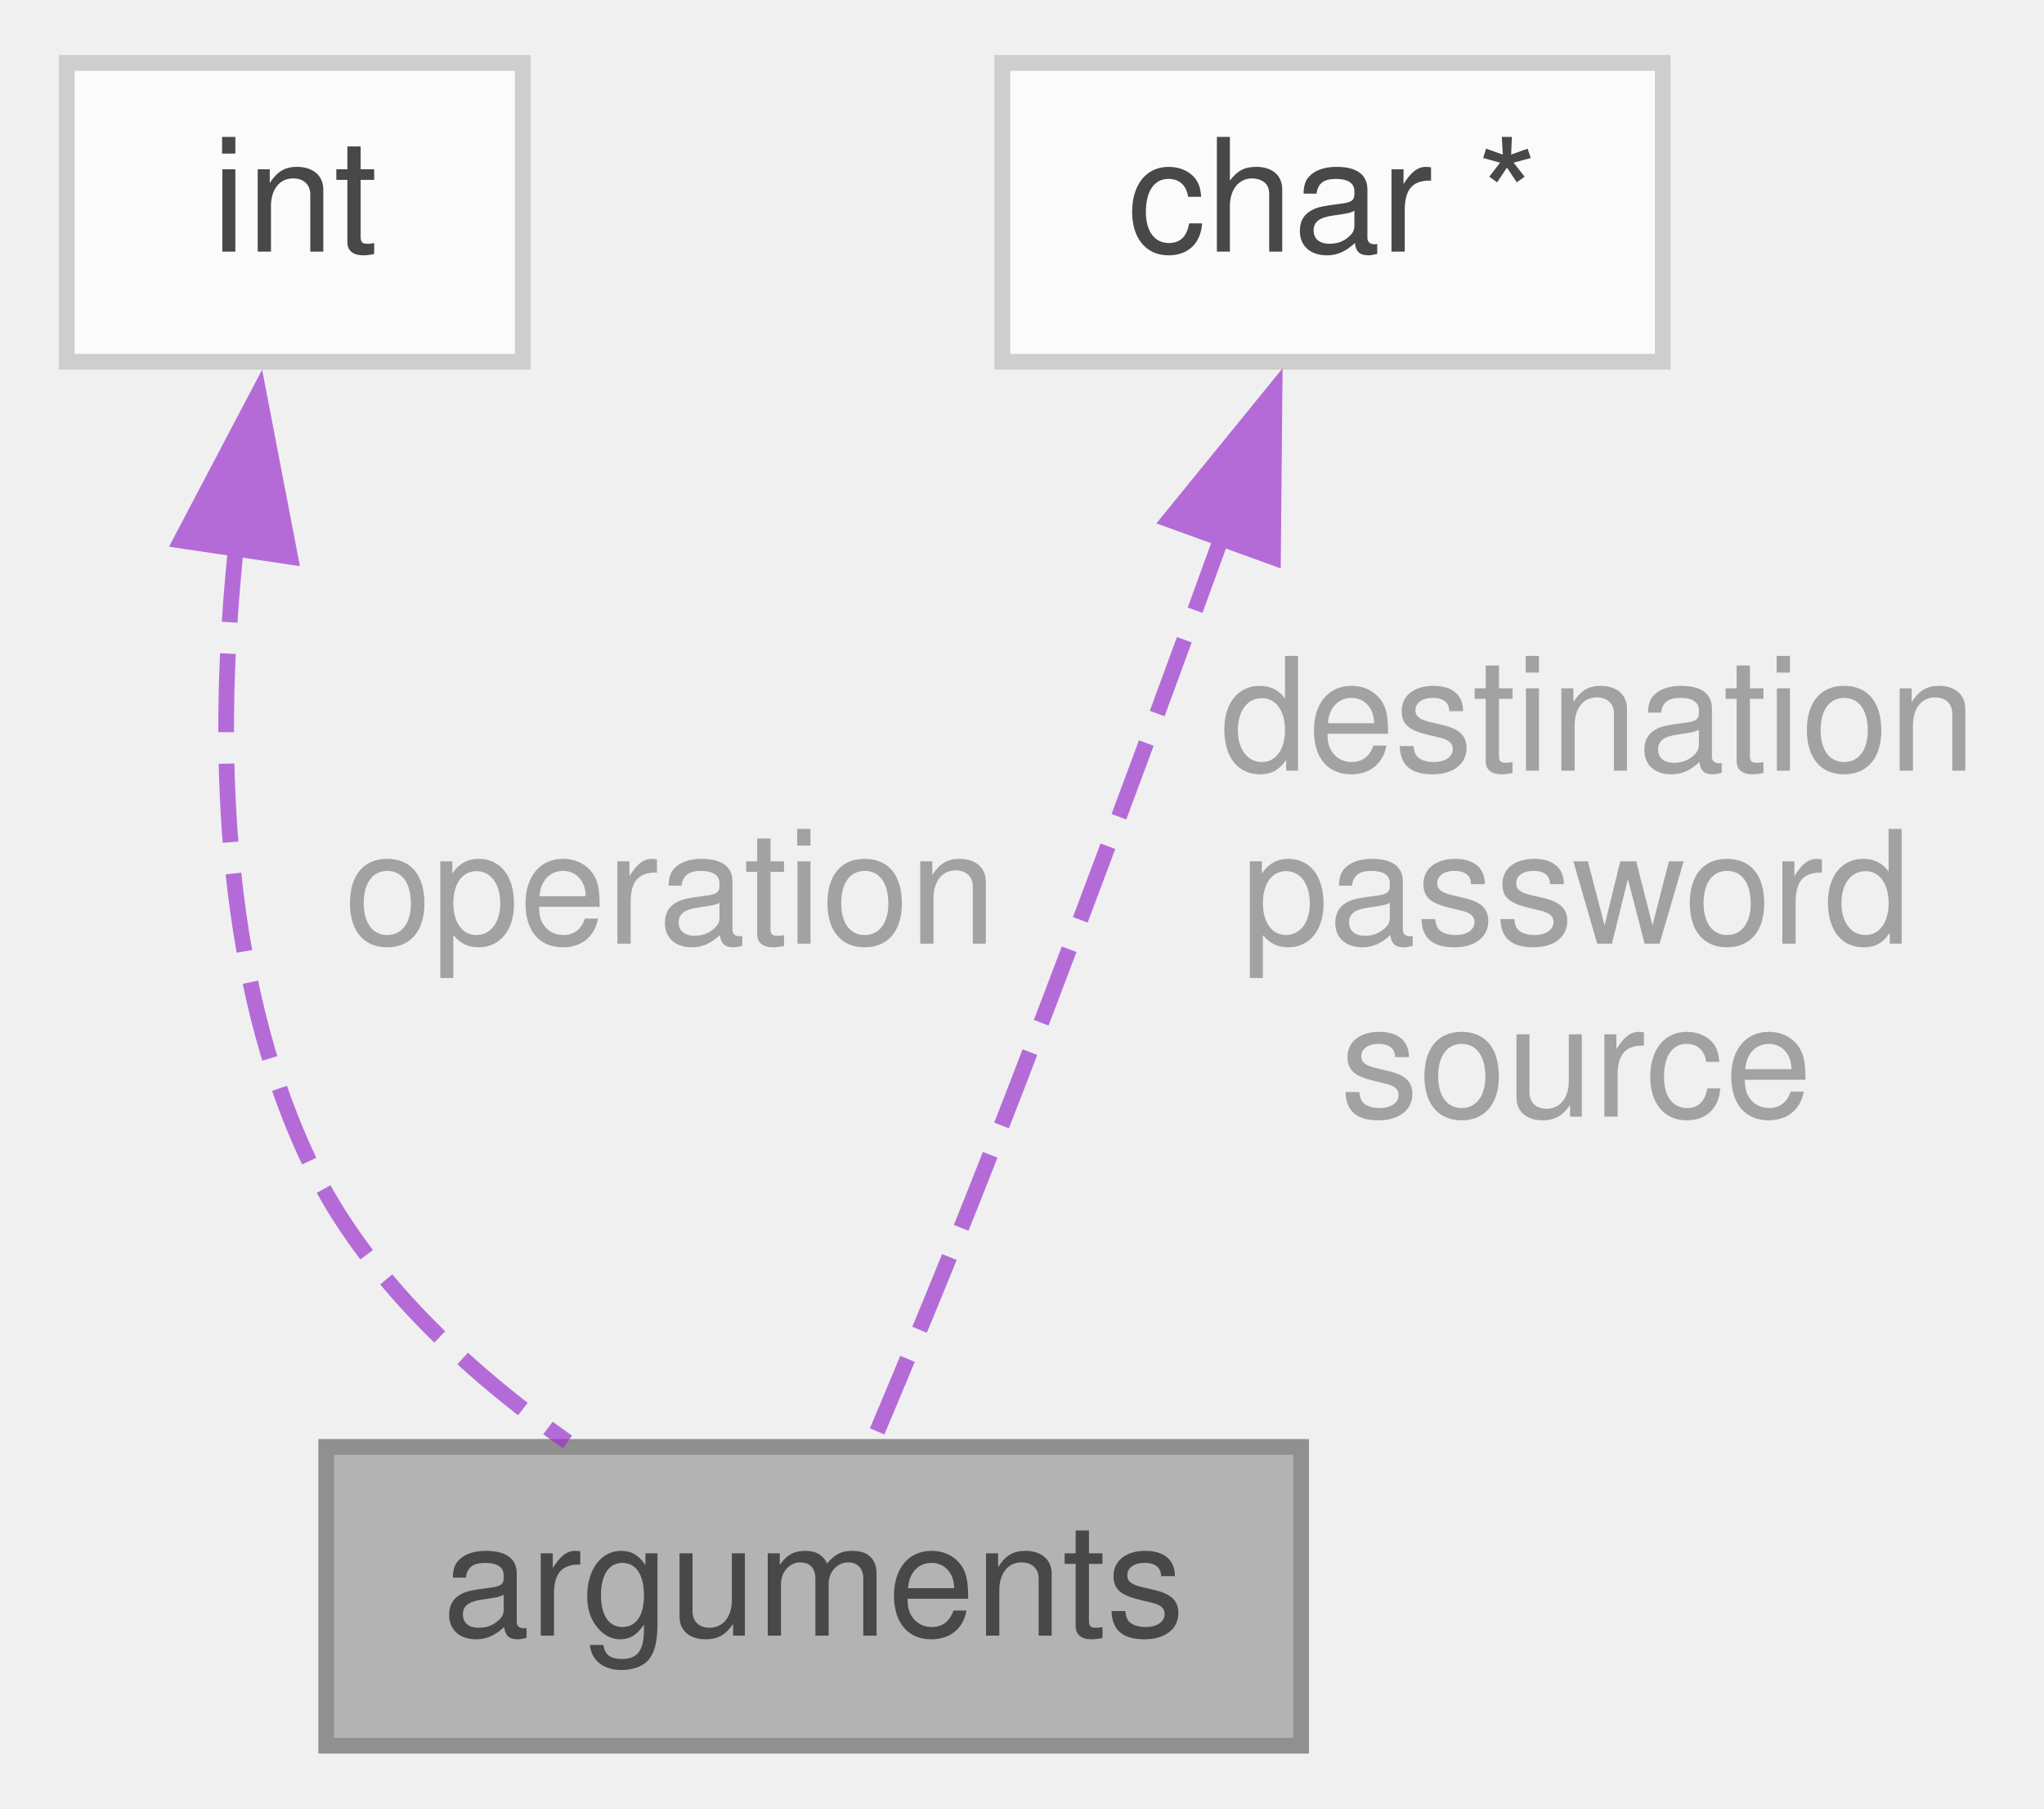
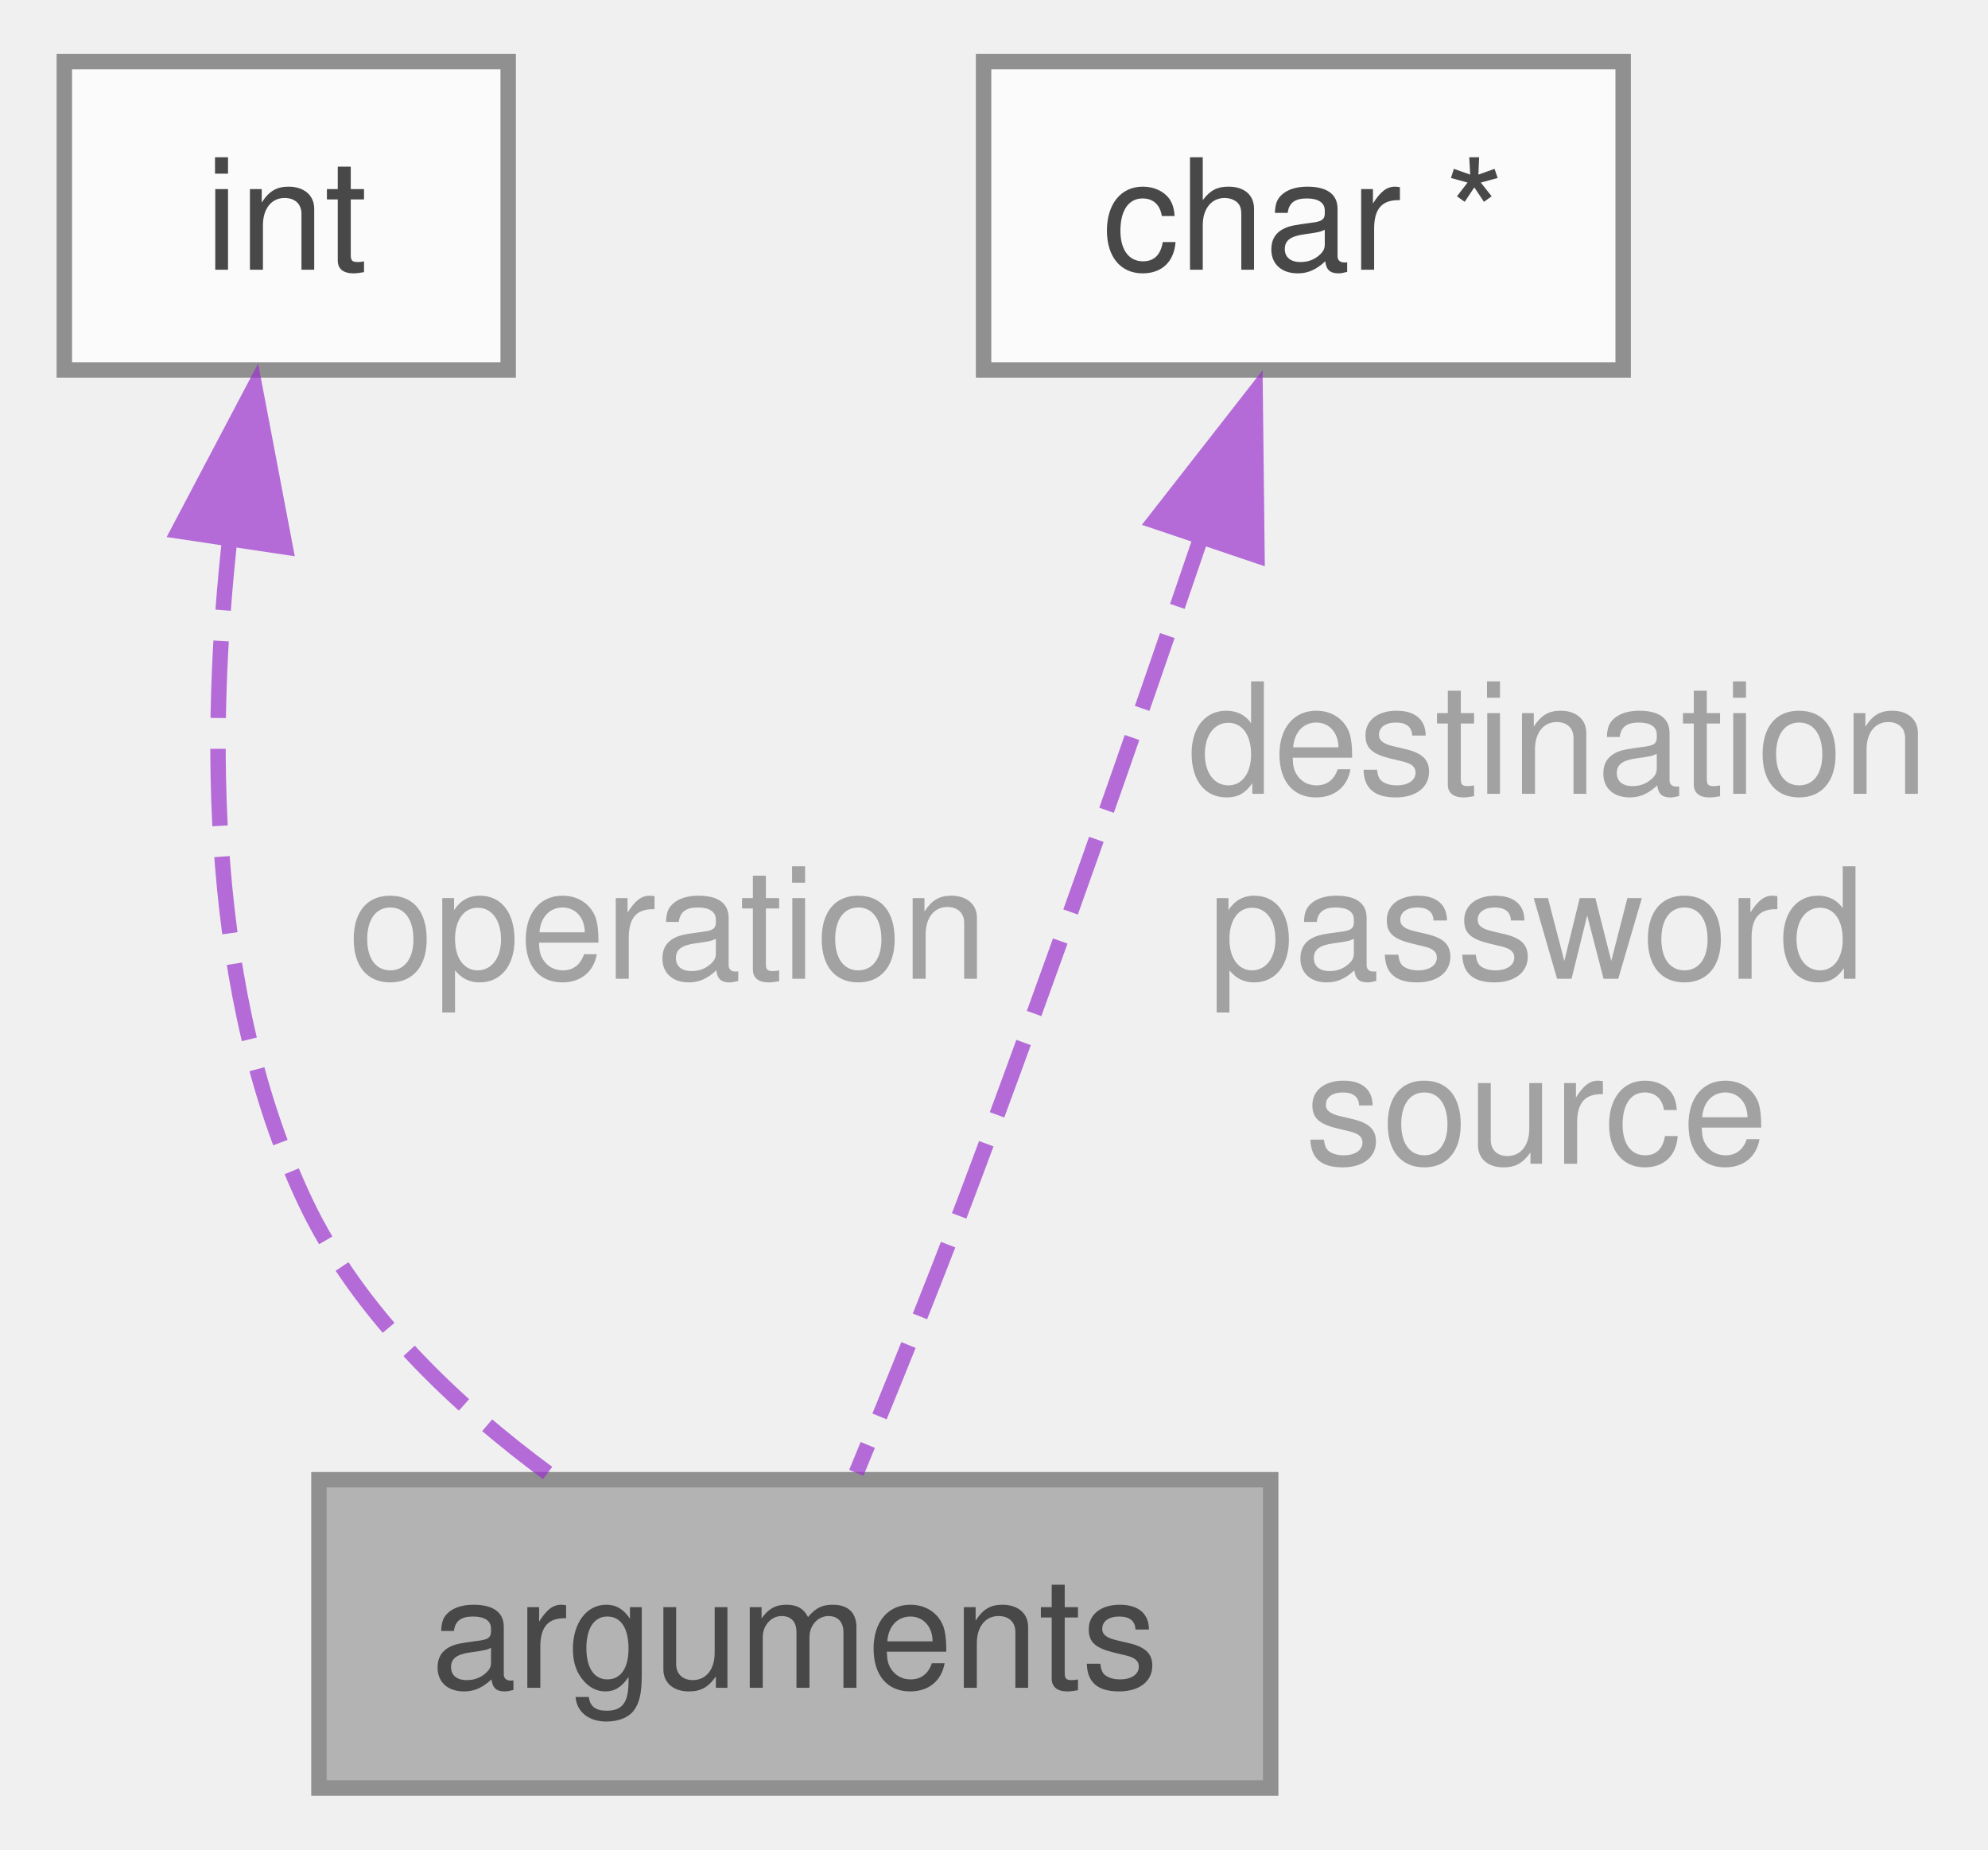
- <svg xmlns="http://www.w3.org/2000/svg" xmlns:xlink="http://www.w3.org/1999/xlink" width="130pt" height="115pt" viewBox="0.00 0.00 129.50 115.00">
+ <svg xmlns="http://www.w3.org/2000/svg" xmlns:xlink="http://www.w3.org/1999/xlink" width="129pt" height="120pt" viewBox="0.00 0.00 128.65 120.00">
  <svg id="main" version="1.1" xml:space="preserve">
    <style type="text/css">
.node, .edge {opacity: 0.7;}
.node.selected, .edge.selected {opacity: 1;}
.edge:hover path { stroke: red; }
.edge:hover polygon { stroke: red; fill: red; }
</style>
    <svg id="graph" class="graph">
-       <g id="graph0" class="graph" transform="scale(1 1) rotate(0) translate(4 111)">
+       <g id="graph0" class="graph" transform="scale(1 1) rotate(0) translate(4 116)">
        <g id="Node000001" class="node">
          <g id="a_Node000001">
-             <a xlink:title=" ">
-               <polygon fill="#999999" stroke="#666666" points="78.5,-19 16.5,-19 16.5,0 78.5,0 78.5,-19" />
-               <text text-anchor="middle" x="47.5" y="-7" font-family="Helvetica,sans-Serif" font-size="10.00">arguments</text>
+             <a xlink:title="Structure to hold the parsed arguments.">
+               <polygon fill="#999999" stroke="#666666" points="78.28,-20 16.52,-20 16.52,0 78.28,0 78.28,-20" />
+               <text text-anchor="middle" x="47.4" y="-6.5" font-family="Helvetica,sans-Serif" font-size="10.00">arguments</text>
            </a>
          </g>
        </g>
        <g id="Node000002" class="node">
          <g id="a_Node000002">
            <a xlink:title=" ">
-               <polygon fill="white" stroke="#bfbfbf" points="29,-107 0,-107 0,-88 29,-88 29,-107" />
-               <text text-anchor="middle" x="14.5" y="-95" font-family="Helvetica,sans-Serif" font-size="10.00">int</text>
+               <polygon fill="white" stroke="#666666" points="28.8,-112 0,-112 0,-92 28.8,-92 28.8,-112" />
+               <text text-anchor="middle" x="14.4" y="-98.5" font-family="Helvetica,sans-Serif" font-size="10.00">int</text>
            </a>
          </g>
        </g>
        <g id="edge1_Node000001_Node000002" class="edge">
          <g id="a_edge1_Node000001_Node000002">
            <a xlink:title=" ">
-               <path fill="none" stroke="#9a32cd" stroke-dasharray="5,2" d="M10.78,-76.42C9.51,-64.41 9.65,-49.16 15.5,-37 19,-29.72 25.56,-23.74 31.84,-19.31" />
-               <polygon fill="#9a32cd" stroke="#9a32cd" points="7.27,-76.63 12.2,-86 14.2,-75.6 7.27,-76.63" />
+               <path fill="none" stroke="#9a32cd" stroke-dasharray="5,2" d="M10.77,-81.39C9.32,-68.45 9.26,-51.47 15.65,-38 19.06,-30.81 25.4,-24.81 31.53,-20.31" />
+               <polygon fill="#9a32cd" stroke="#9a32cd" points="7.41,-81.55 12.35,-90.92 14.33,-80.51 7.41,-81.55" />
            </a>
          </g>
-           <text text-anchor="middle" x="37" y="-51" font-family="Helvetica,sans-Serif" font-size="10.00" fill="grey"> operation</text>
+           <text text-anchor="middle" x="37.77" y="-52.5" font-family="Helvetica,sans-Serif" font-size="10.00" fill="grey"> operation</text>
        </g>
        <g id="Node000003" class="node">
          <g id="a_Node000003">
            <a xlink:title=" ">
-               <polygon fill="white" stroke="#bfbfbf" points="101.5,-107 59.5,-107 59.5,-88 101.5,-88 101.5,-107" />
-               <text text-anchor="middle" x="80.5" y="-95" font-family="Helvetica,sans-Serif" font-size="10.00">char *</text>
+               <polygon fill="white" stroke="#666666" points="101.15,-112 59.65,-112 59.65,-92 101.15,-92 101.15,-112" />
+               <text text-anchor="middle" x="80.4" y="-98.5" font-family="Helvetica,sans-Serif" font-size="10.00">char *</text>
            </a>
          </g>
        </g>
        <g id="edge2_Node000001_Node000003" class="edge">
          <g id="a_edge2_Node000001_Node000003">
            <a xlink:title=" ">
-               <path fill="none" stroke="#9a32cd" stroke-dasharray="5,2" d="M73.47,-76.9C69.25,-65.26 63.69,-50.24 58.5,-37 56.17,-31.06 53.42,-24.44 51.25,-19.3" />
-               <polygon fill="#9a32cd" stroke="#9a32cd" points="70.13,-77.95 76.81,-86.16 76.71,-75.57 70.13,-77.95" />
+               <path fill="none" stroke="#9a32cd" stroke-dasharray="5,2" d="M73.84,-81.39C69.59,-68.91 63.86,-52.44 58.4,-38 56.18,-32.13 53.53,-25.61 51.39,-20.45" />
+               <polygon fill="#9a32cd" stroke="#9a32cd" points="70.75,-82.2 77.27,-90.55 77.39,-79.96 70.75,-82.2" />
            </a>
          </g>
-           <text text-anchor="middle" x="96" y="-62" font-family="Helvetica,sans-Serif" font-size="10.00" fill="grey"> destination</text>
-           <text text-anchor="middle" x="96" y="-51" font-family="Helvetica,sans-Serif" font-size="10.00" fill="grey">password</text>
-           <text text-anchor="middle" x="96" y="-40" font-family="Helvetica,sans-Serif" font-size="10.00" fill="grey">source</text>
+           <text text-anchor="middle" x="95.53" y="-64.5" font-family="Helvetica,sans-Serif" font-size="10.00" fill="grey"> destination</text>
+           <text text-anchor="middle" x="95.53" y="-52.5" font-family="Helvetica,sans-Serif" font-size="10.00" fill="grey">password</text>
+           <text text-anchor="middle" x="95.53" y="-40.5" font-family="Helvetica,sans-Serif" font-size="10.00" fill="grey">source</text>
        </g>
      </g>
    </svg>
  </svg>
  <style type="text/css">

[data-mouse-over-selected='false'] { opacity: 0.7; }
[data-mouse-over-selected='true']  { opacity: 1.0; }

</style>
</svg>
